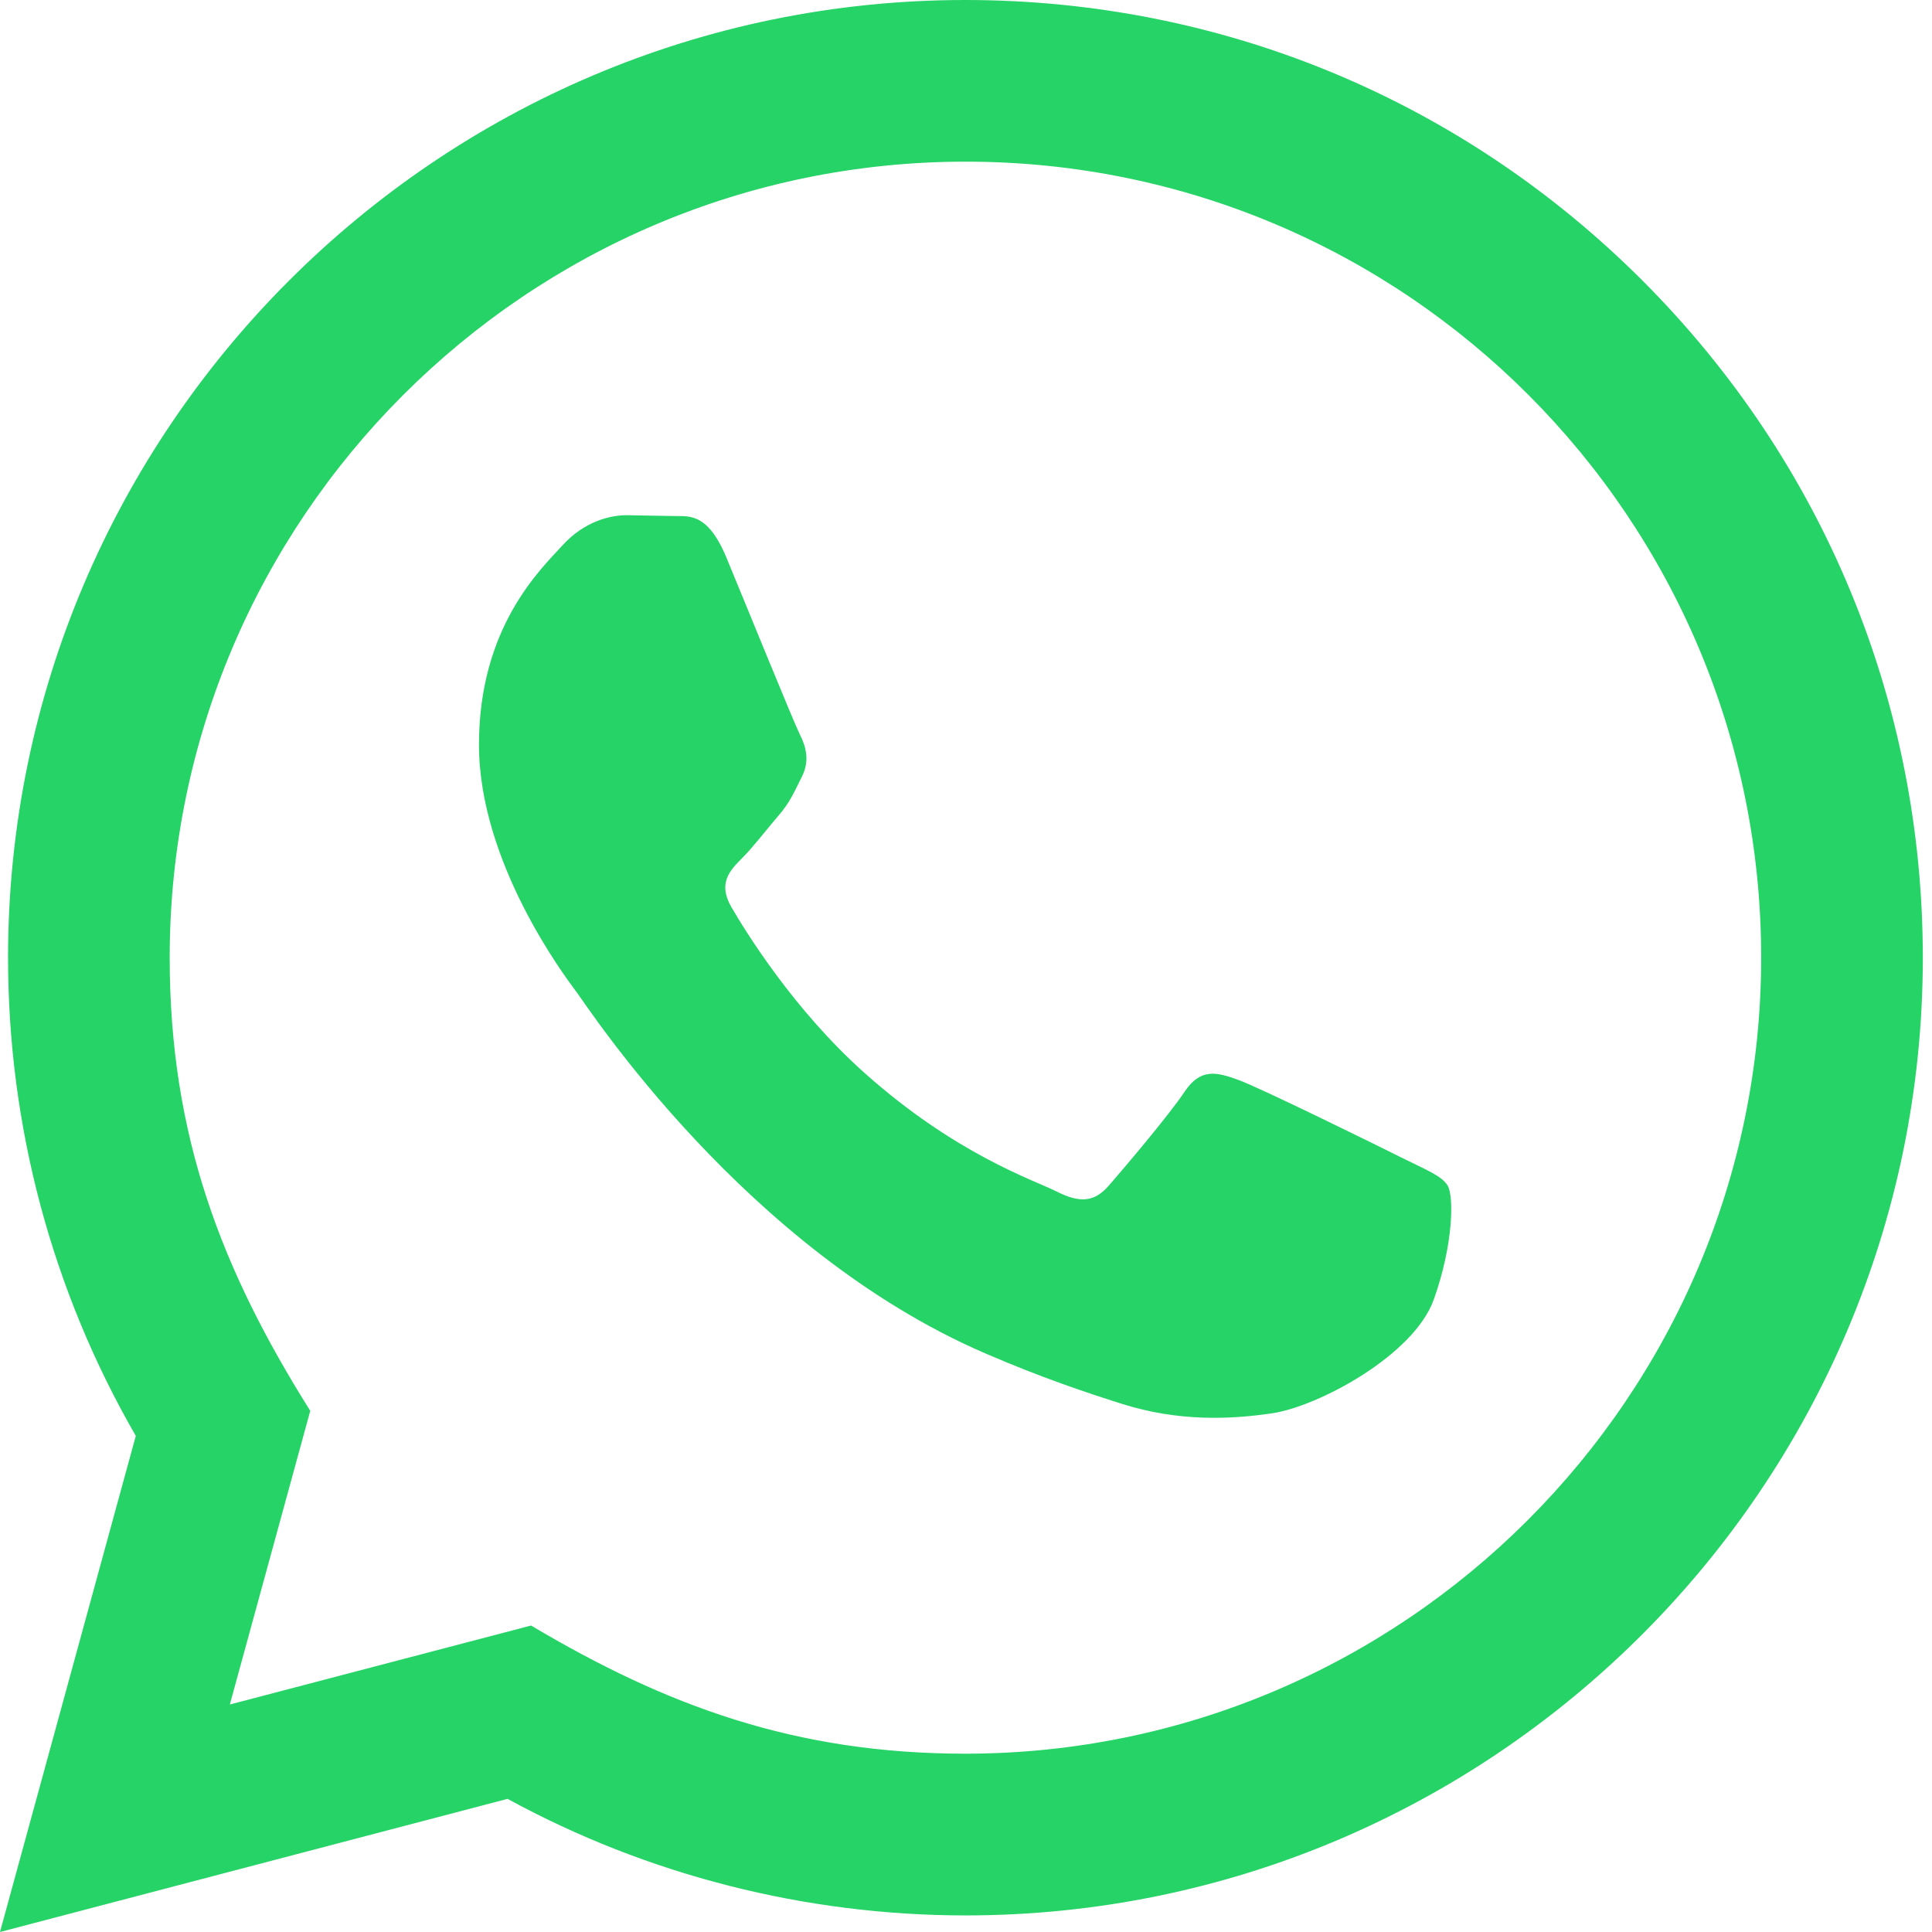
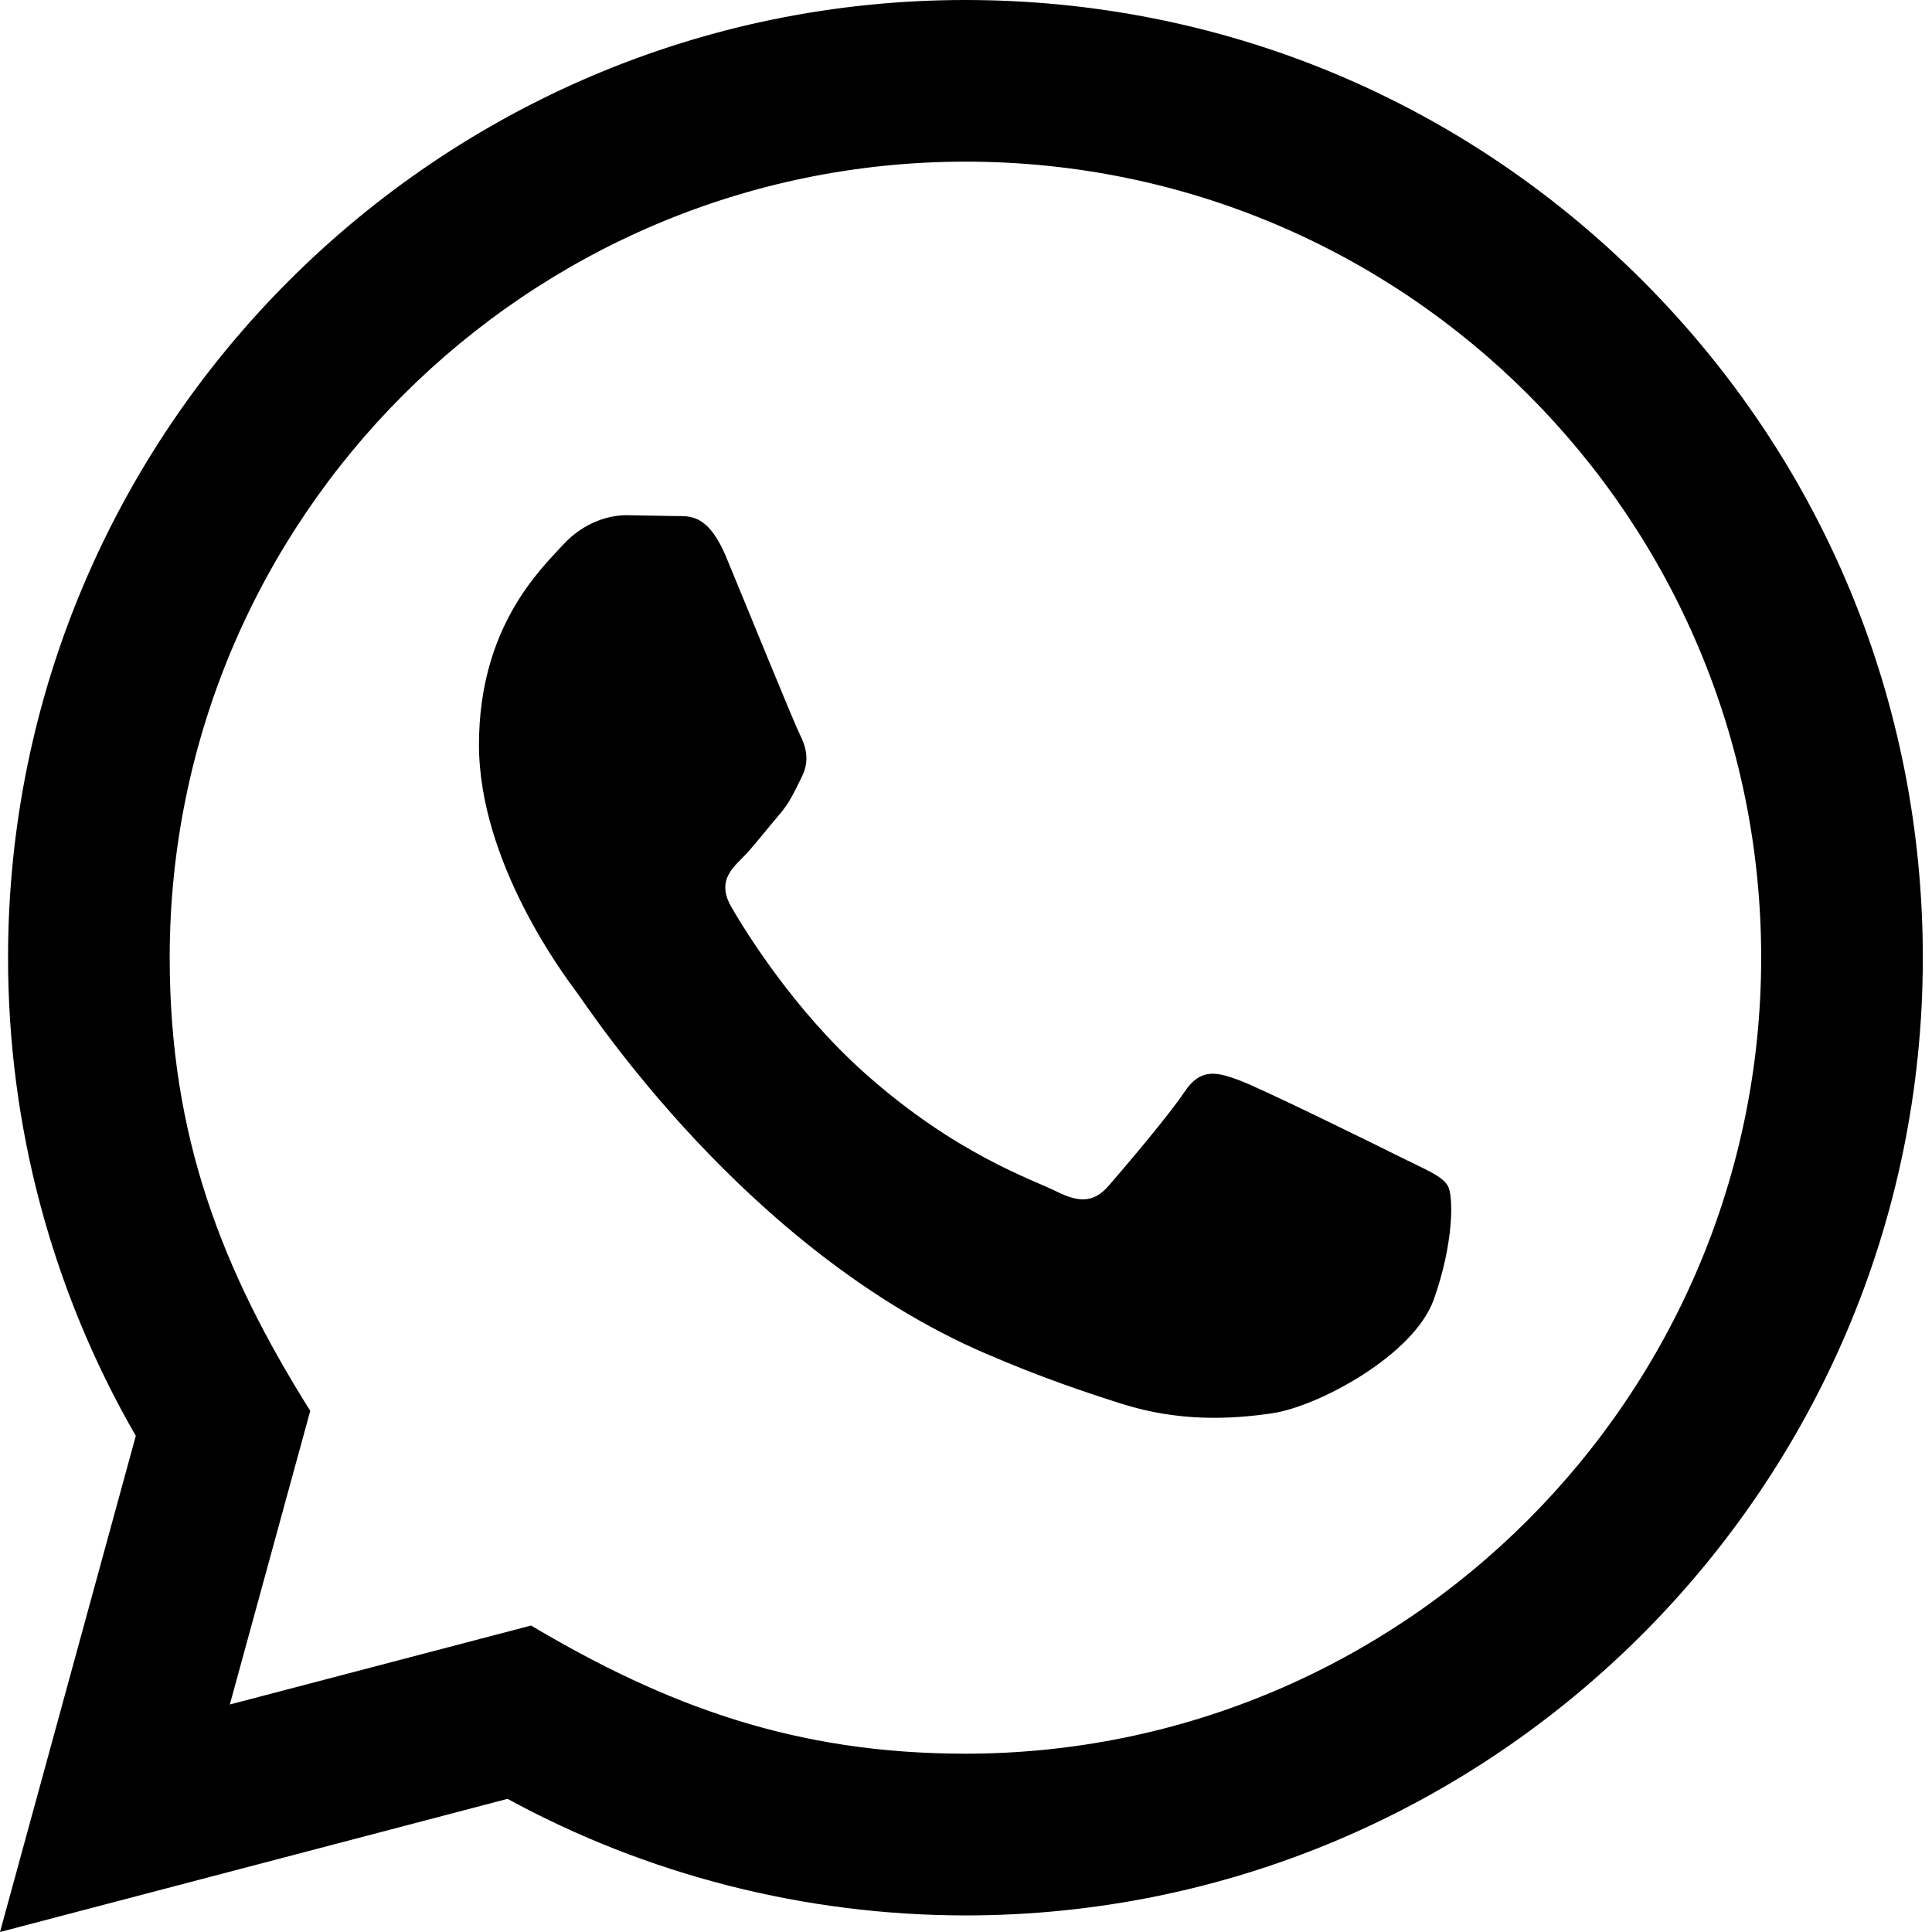
<svg xmlns="http://www.w3.org/2000/svg" width="48" height="48" viewBox="0 0 48 48" fill="none">
-   <path d="M0 48L3.374 35.674C1.292 32.066 0.198 27.976 0.2 23.782C0.206 10.67 10.876 0 23.986 0C30.348 0.002 36.32 2.48 40.812 6.976C45.302 11.472 47.774 17.448 47.772 23.804C47.766 36.918 37.096 47.588 23.986 47.588C20.006 47.586 16.084 46.588 12.61 44.692L0 48ZM13.194 40.386C16.546 42.376 19.746 43.568 23.978 43.57C34.874 43.57 43.75 34.702 43.756 23.8C43.76 12.876 34.926 4.02 23.994 4.016C13.09 4.016 4.22 12.884 4.216 23.784C4.214 28.234 5.518 31.566 7.708 35.052L5.71 42.348L13.194 40.386ZM35.968 29.458C35.82 29.21 35.424 29.062 34.828 28.764C34.234 28.466 31.312 27.028 30.766 26.83C30.222 26.632 29.826 26.532 29.428 27.128C29.032 27.722 27.892 29.062 27.546 29.458C27.2 29.854 26.852 29.904 26.258 29.606C25.664 29.308 23.748 28.682 21.478 26.656C19.712 25.08 18.518 23.134 18.172 22.538C17.826 21.944 18.136 21.622 18.432 21.326C18.7 21.06 19.026 20.632 19.324 20.284C19.626 19.94 19.724 19.692 19.924 19.294C20.122 18.898 20.024 18.55 19.874 18.252C19.724 17.956 18.536 15.03 18.042 13.84C17.558 12.682 17.068 12.838 16.704 12.82L15.564 12.8C15.168 12.8 14.524 12.948 13.98 13.544C13.436 14.14 11.9 15.576 11.9 18.502C11.9 21.428 14.03 24.254 14.326 24.65C14.624 25.046 18.516 31.05 24.478 33.624C25.896 34.236 27.004 34.602 27.866 34.876C29.29 35.328 30.586 35.264 31.61 35.112C32.752 34.942 35.126 33.674 35.622 32.286C36.118 30.896 36.118 29.706 35.968 29.458Z" fill="#25D366" />
+   <path d="M0 48L3.374 35.674C1.292 32.066 0.198 27.976 0.2 23.782C0.206 10.67 10.876 0 23.986 0C30.348 0.002 36.32 2.48 40.812 6.976C45.302 11.472 47.774 17.448 47.772 23.804C47.766 36.918 37.096 47.588 23.986 47.588C20.006 47.586 16.084 46.588 12.61 44.692L0 48ZM13.194 40.386C16.546 42.376 19.746 43.568 23.978 43.57C34.874 43.57 43.75 34.702 43.756 23.8C43.76 12.876 34.926 4.02 23.994 4.016C13.09 4.016 4.22 12.884 4.216 23.784C4.214 28.234 5.518 31.566 7.708 35.052L5.71 42.348L13.194 40.386ZM35.968 29.458C35.82 29.21 35.424 29.062 34.828 28.764C34.234 28.466 31.312 27.028 30.766 26.83C30.222 26.632 29.826 26.532 29.428 27.128C29.032 27.722 27.892 29.062 27.546 29.458C27.2 29.854 26.852 29.904 26.258 29.606C25.664 29.308 23.748 28.682 21.478 26.656C19.712 25.08 18.518 23.134 18.172 22.538C17.826 21.944 18.136 21.622 18.432 21.326C18.7 21.06 19.026 20.632 19.324 20.284C19.626 19.94 19.724 19.692 19.924 19.294C20.122 18.898 20.024 18.55 19.874 18.252C19.724 17.956 18.536 15.03 18.042 13.84C17.558 12.682 17.068 12.838 16.704 12.82L15.564 12.8C15.168 12.8 14.524 12.948 13.98 13.544C13.436 14.14 11.9 15.576 11.9 18.502C11.9 21.428 14.03 24.254 14.326 24.65C14.624 25.046 18.516 31.05 24.478 33.624C25.896 34.236 27.004 34.602 27.866 34.876C29.29 35.328 30.586 35.264 31.61 35.112C32.752 34.942 35.126 33.674 35.622 32.286C36.118 30.896 36.118 29.706 35.968 29.458Z" fill="currentColor" />
</svg>
